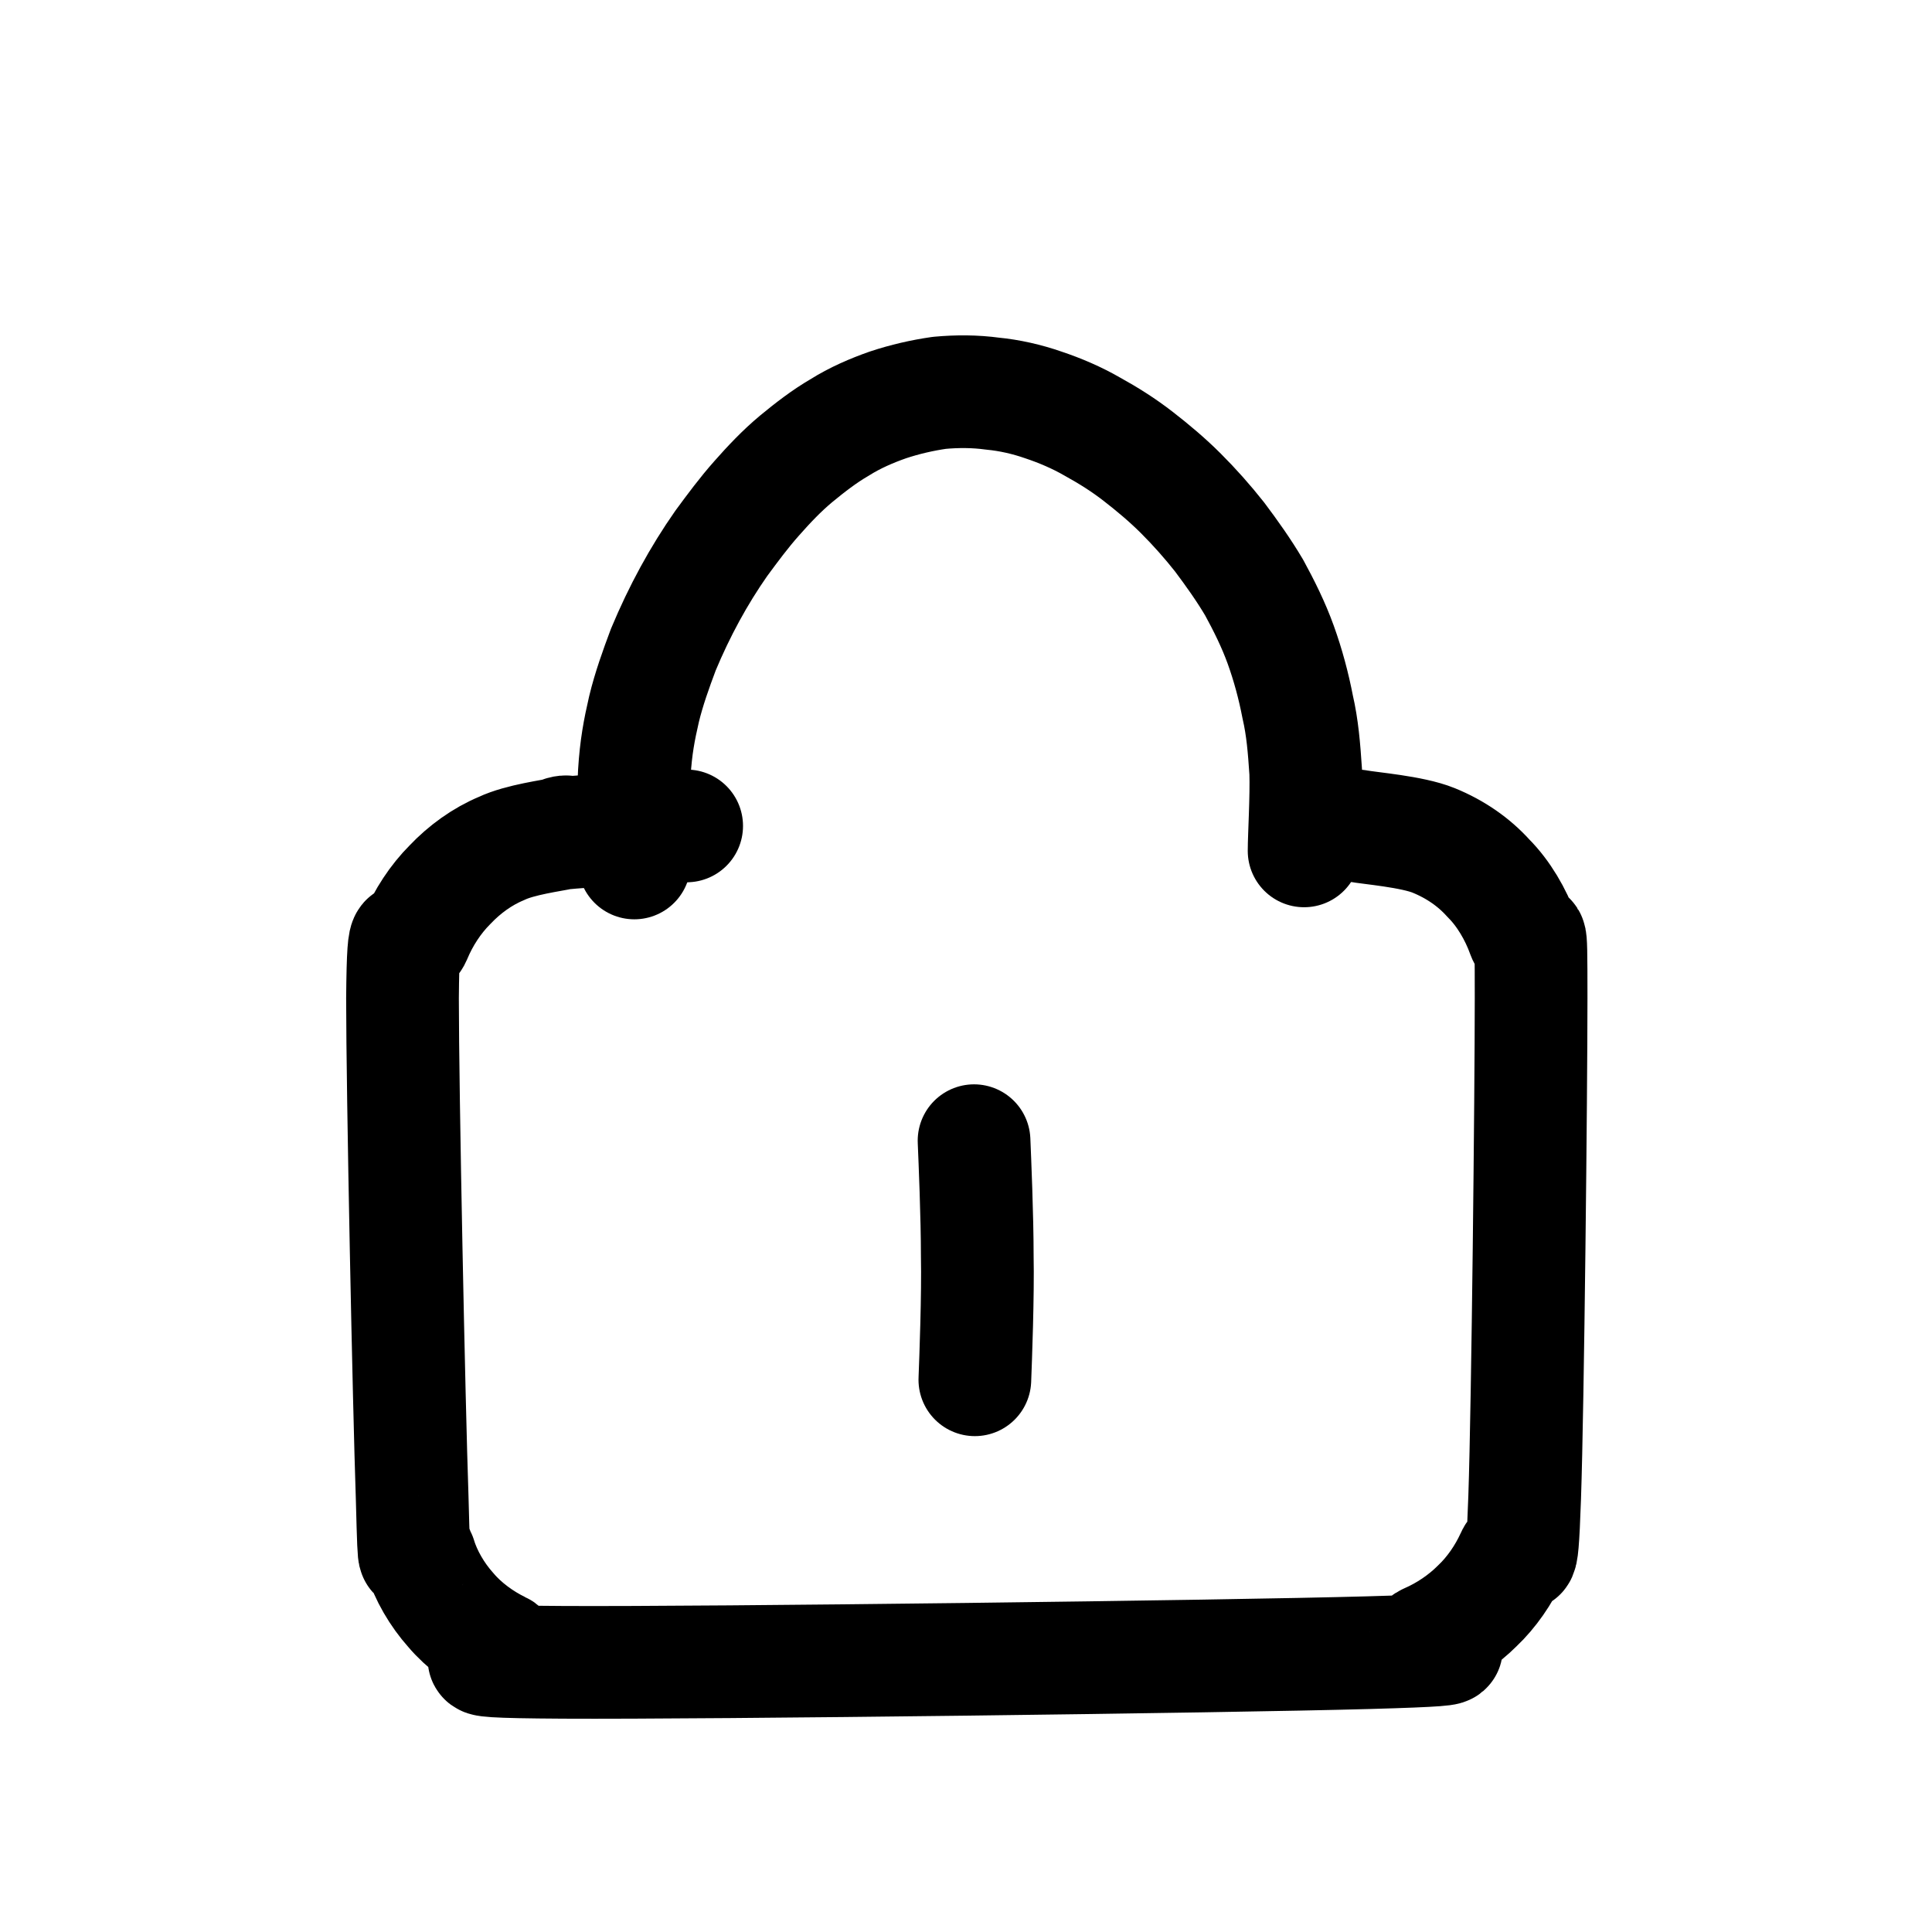
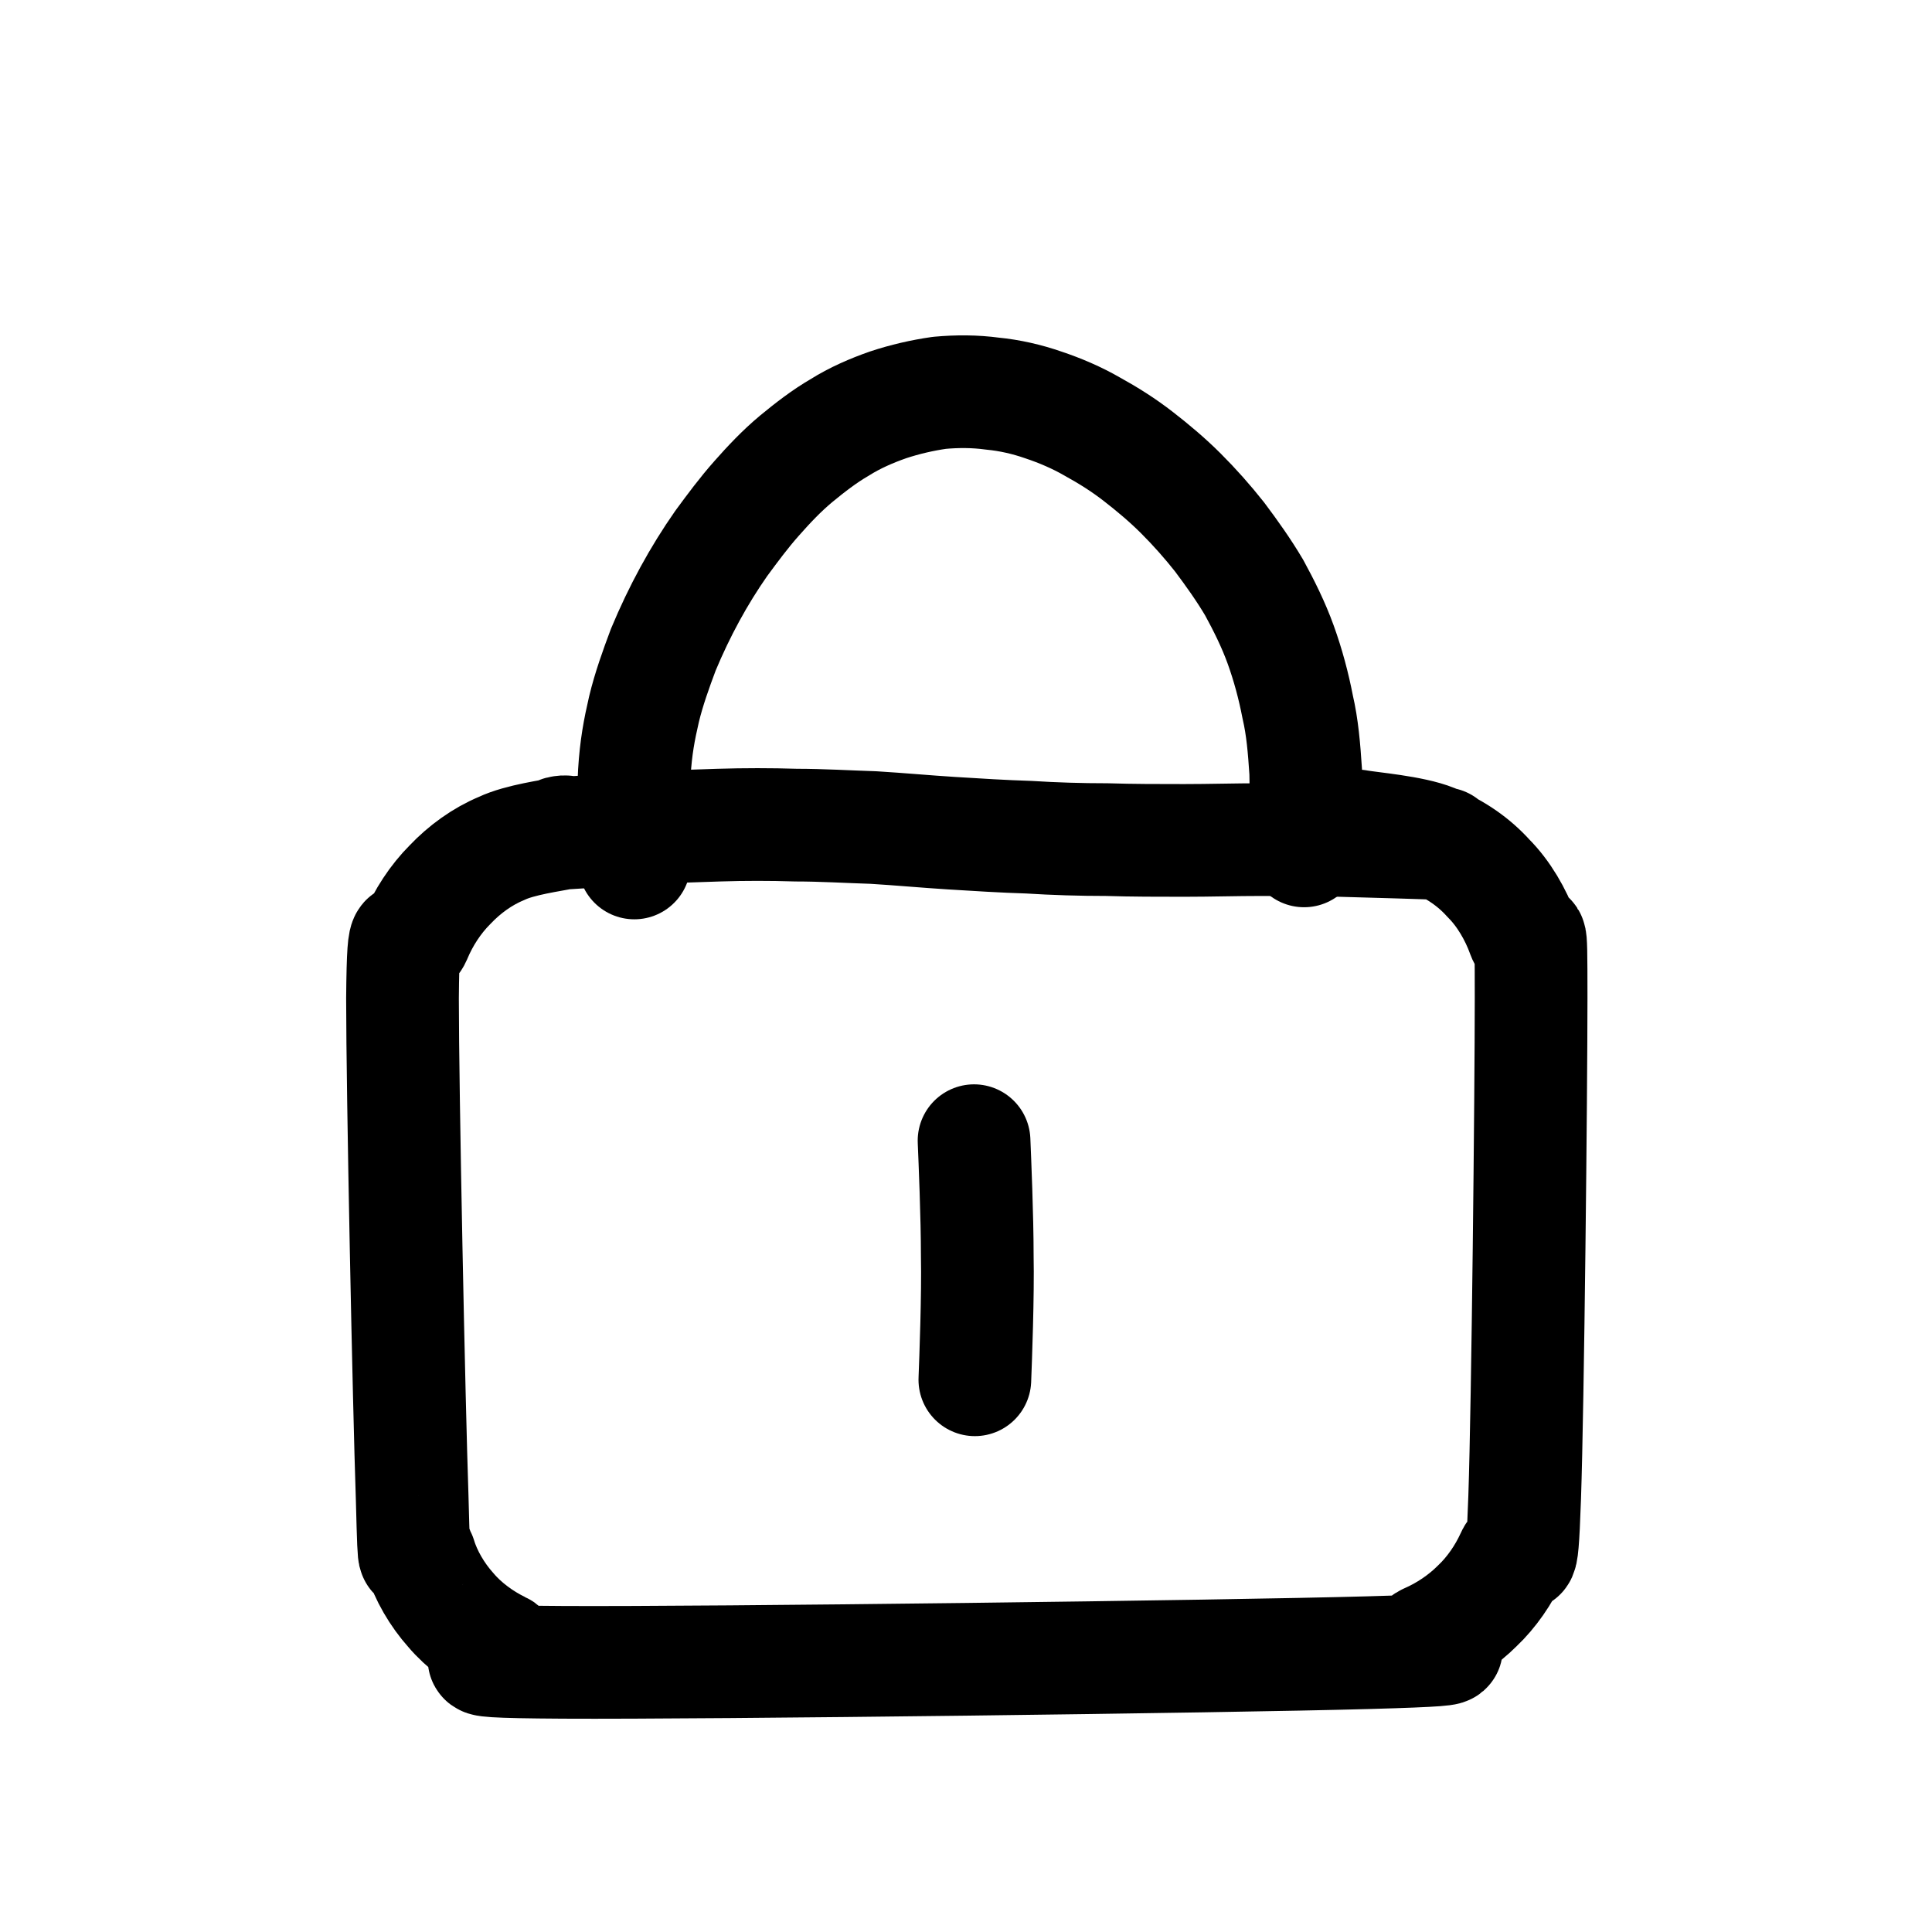
<svg xmlns="http://www.w3.org/2000/svg" viewBox="0 0 24 24" fill="none" stroke="currentColor" stroke-width="1.4" stroke-linecap="round" stroke-linejoin="round">
-   <path d="M16.86 10.26C17.02 10.29 17.54 10.33 17.81 10.44C18.08 10.55 18.31 10.71 18.49 10.91C18.68 11.1 18.83 11.36 18.92 11.61C19.01 11.85 19.02 11.23 19.02 12.4C19.02 13.57 18.98 17.44 18.94 18.6C18.9 19.75 18.88 19.11 18.78 19.34C18.68 19.56 18.53 19.78 18.35 19.95C18.18 20.12 17.96 20.27 17.73 20.37C17.51 20.46 18.79 20.48 17 20.53C15.21 20.58 8.8 20.66 7 20.65C5.2 20.64 6.46 20.58 6.22 20.47C5.99 20.36 5.76 20.19 5.6 20C5.43 19.81 5.29 19.57 5.22 19.34C5.14 19.1 5.15 19.75 5.12 18.6C5.08 17.44 5 13.56 5 12.4C5.01 11.24 5.06 11.87 5.16 11.64C5.26 11.4 5.41 11.17 5.59 10.99C5.77 10.8 5.99 10.64 6.23 10.54C6.46 10.43 6.86 10.38 6.99 10.35C7.12 10.31 6.9 10.35 7 10.35C7.1 10.34 7.35 10.32 7.6 10.31C7.85 10.3 8.37 10.27 8.53 10.26" />
+   <path d="M16.86 10.26C17.02 10.29 17.54 10.33 17.81 10.44C18.08 10.55 18.31 10.71 18.49 10.91C18.68 11.1 18.83 11.36 18.92 11.61C19.01 11.85 19.02 11.23 19.02 12.4C19.02 13.57 18.98 17.44 18.94 18.6C18.9 19.75 18.88 19.11 18.78 19.34C18.68 19.56 18.53 19.78 18.35 19.95C18.18 20.12 17.96 20.27 17.73 20.37C17.51 20.46 18.79 20.48 17 20.53C15.21 20.58 8.8 20.66 7 20.65C5.2 20.64 6.46 20.58 6.22 20.47C5.99 20.36 5.76 20.19 5.6 20C5.43 19.81 5.29 19.57 5.22 19.34C5.14 19.1 5.15 19.75 5.12 18.6C5.08 17.44 5 13.56 5 12.4C5.01 11.24 5.06 11.87 5.16 11.64C5.26 11.4 5.41 11.17 5.59 10.99C5.77 10.8 5.99 10.64 6.23 10.54C6.46 10.43 6.86 10.38 6.99 10.35C7.12 10.31 6.84 10.35 7 10.35C7.16 10.34 7.64 10.31 7.96 10.29C8.28 10.27 8.61 10.26 8.93 10.25C9.25 10.24 9.57 10.24 9.89 10.25C10.21 10.25 10.53 10.27 10.85 10.28C11.18 10.3 11.5 10.33 11.82 10.35C12.14 10.37 12.46 10.39 12.78 10.4C13.1 10.42 13.42 10.43 13.75 10.43C14.07 10.44 14.39 10.44 14.71 10.44C15.03 10.44 15.35 10.43 15.67 10.43C15.99 10.43 16.26 10.43 16.64 10.44C17.01 10.45 17.71 10.47 17.93 10.48" />
  <path d="M7.88 10.72C7.88 10.54 7.86 9.92 7.88 9.6C7.9 9.28 7.94 9.07 8 8.81C8.06 8.56 8.15 8.31 8.24 8.07C8.34 7.83 8.45 7.6 8.57 7.38C8.69 7.16 8.82 6.95 8.96 6.75C9.1 6.56 9.24 6.37 9.4 6.19C9.55 6.02 9.71 5.85 9.89 5.7C10.06 5.56 10.24 5.42 10.43 5.31C10.62 5.19 10.83 5.1 11.03 5.03C11.24 4.96 11.46 4.91 11.67 4.88C11.89 4.86 12.11 4.86 12.33 4.89C12.54 4.91 12.76 4.96 12.96 5.03C13.17 5.1 13.38 5.19 13.57 5.3C13.77 5.41 13.96 5.53 14.14 5.67C14.32 5.81 14.5 5.96 14.67 6.13C14.84 6.3 15 6.48 15.15 6.67C15.3 6.87 15.45 7.08 15.58 7.3C15.7 7.52 15.82 7.76 15.91 8.01C16 8.26 16.07 8.52 16.12 8.78C16.18 9.04 16.2 9.29 16.22 9.59C16.23 9.89 16.2 10.4 16.2 10.57" />
  <path d="M12.1 14.17C12.11 14.41 12.14 15.11 12.14 15.6C12.15 16.09 12.12 16.88 12.11 17.14" />
</svg>
